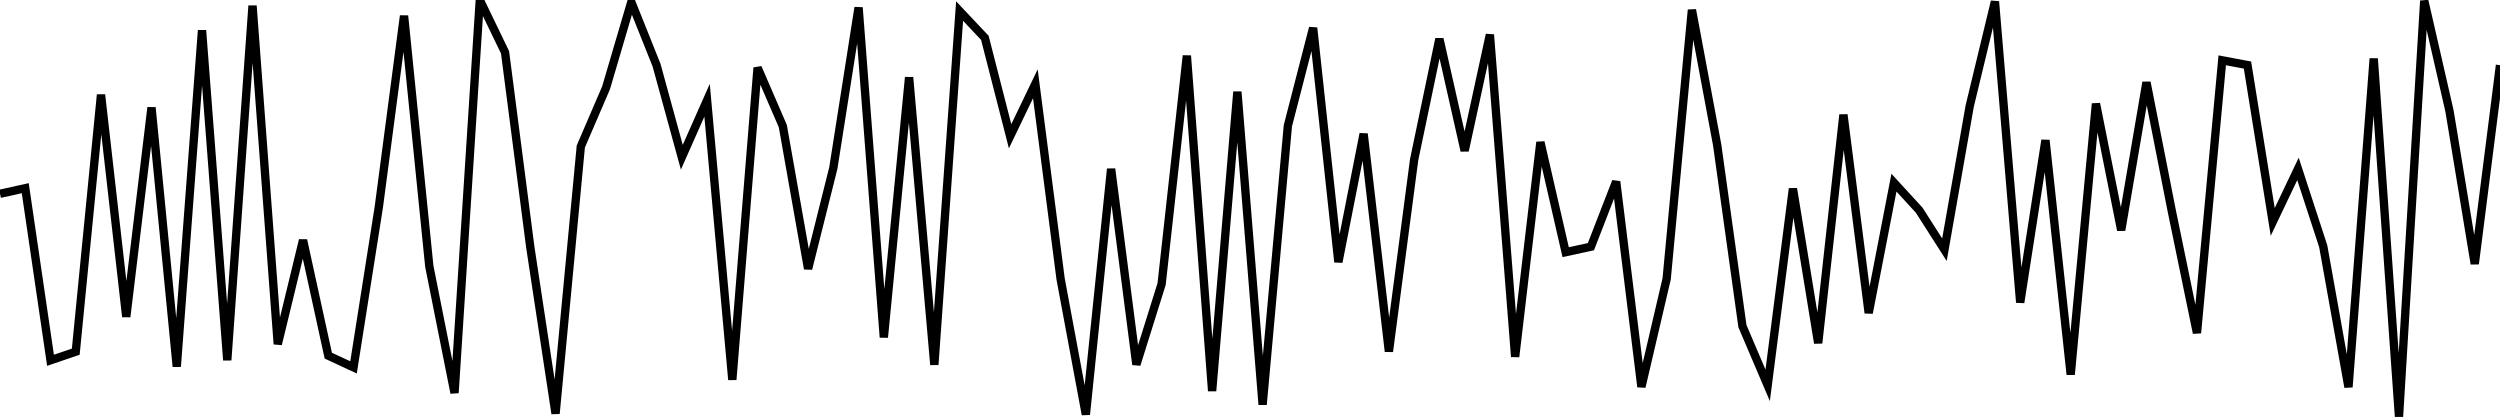
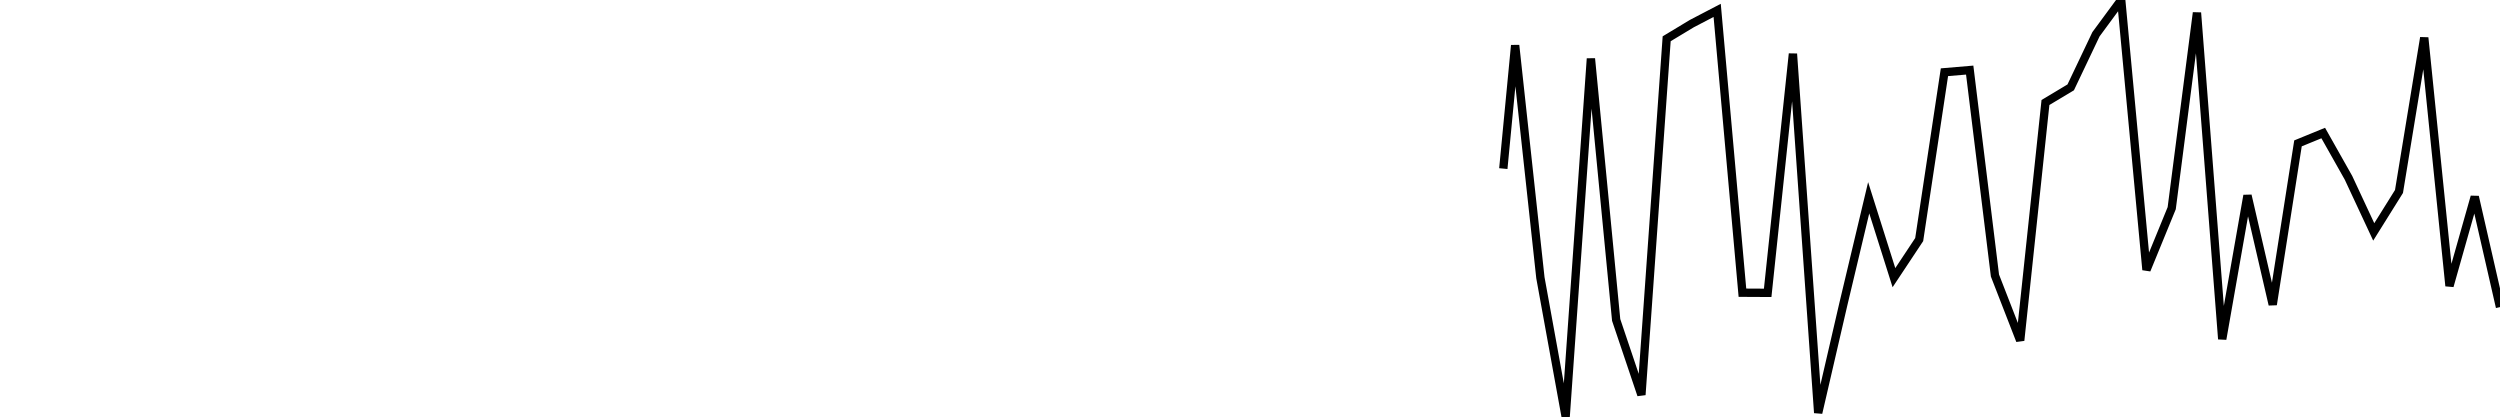
<svg xmlns="http://www.w3.org/2000/svg" width="300" height="50">
-   <polyline points="0,23.253 3.03,22.582 6.061,43.234 9.091,42.202 12.121,11.366 15.152,38.017 18.182,12.9 21.212,43.996 24.242,3.638 27.273,43.224 30.303,0.682 33.333,41.3 36.364,28.816 39.394,42.678 42.424,44.086 45.455,24.872 48.485,1.894 51.515,31.948 54.545,47.153 57.576,0 60.606,6.279 63.636,29.668 66.667,49.634 69.697,17.58 72.727,10.539 75.758,0.241 78.788,7.823 81.818,18.868 84.848,12.033 87.879,45.57 90.909,8.124 93.939,15.135 96.97,32.254 100,20.161 103.03,0.902 106.061,40.488 109.091,9.276 112.121,43.771 115.152,1.328 118.182,4.54 121.212,16.353 124.242,10.053 127.273,33.472 130.303,49.744 133.333,20.267 136.364,43.746 139.394,34.083 142.424,6.68 145.455,46.918 148.485,11.01 151.515,48.557 154.545,15.09 157.576,3.343 160.606,31.447 163.636,16.057 166.667,42.182 169.697,19.159 172.727,4.666 175.758,18.087 178.788,4.155 181.818,42.813 184.848,17.059 187.879,30.26 190.909,29.603 193.939,21.79 196.97,46.422 200,33.452 203.03,1.183 206.061,17.395 209.091,39.135 212.121,46.241 215.152,22.637 218.182,41.175 221.212,13.767 224.242,37.561 227.273,21.92 230.303,25.223 233.333,29.969 236.364,12.734 239.394,0.18 242.424,36.303 245.455,16.824 248.485,44.948 251.515,12.439 254.545,27.624 257.576,9.878 260.606,25.278 263.636,39.962 266.667,7.237 269.697,7.808 272.727,26.631 275.758,20.267 278.788,29.553 281.818,46.457 284.848,7.021 287.879,50 290.909,0.09 293.939,13.316 296.97,31.668 300,7.818" fill="none" stroke="black" stroke-width="1" />
+   <polyline points="0,25.086 3.03,18.884 6.061,32.738 9.091,19.496 12.121,29.902 15.152,33.314 18.182,0.843 21.212,28.666 24.242,36.46 27.273,49.864 30.303,33.319 33.333,20.276 36.364,30.315 39.394,19.02 42.424,42.296 45.455,46.724 48.485,27.881 51.515,7.594 54.545,23.48 57.576,1.8 60.606,16.079 63.636,38.946 66.667,16.581 69.697,49.063 72.727,14.823 75.758,20.371 78.788,9.699 81.818,19.114 84.848,43.761 87.879,18.549 90.909,12.514 93.939,29.629 96.97,19.224 100,10.201 103.03,3.276 106.061,20.261 109.091,12.237 112.121,31.153 115.152,35.256 118.182,4.072 121.212,38.114 124.242,24.202 127.273,34.921 130.303,34.408 133.333,19.784 136.364,40.652 139.394,18.696 142.424,38.59 145.455,23.092 148.485,5.653 151.515,20.69 154.545,47.608 157.576,43.17 160.606,2.444 163.636,35.183 166.667,16.827 169.697,12.949 172.727,22.108 175.758,18.125 178.788,37.009 181.818,5.438 184.848,33.33 187.879,50 190.909,7.029 193.939,38.391 196.97,47.383 200,4.653 203.03,2.826 206.061,1.246 209.091,35.125 212.121,35.141 215.152,6.453 218.182,49.545 221.212,36.455 224.242,23.731 227.273,33.319 230.303,28.75 233.333,8.667 236.364,8.411 239.394,33.063 242.424,40.856 245.455,12.3 248.485,10.484 251.515,4.114 254.545,0 257.576,32.382 260.606,24.982 263.636,1.523 266.667,40.694 269.697,23.459 272.727,36.554 275.758,17.204 278.788,15.964 281.818,21.334 284.848,27.829 287.879,22.977 290.909,4.522 293.939,34.314 296.97,23.61 300,36.852" fill="none" stroke="black" stroke-width="1" pathLength="1000" stroke-dasharray="1000" stroke-dashoffset="1000">
+     <animate attributeName="stroke-dashoffset" from="1000" to="0" dur="1s" fill="freeze" />
+   </polyline>
</svg>
